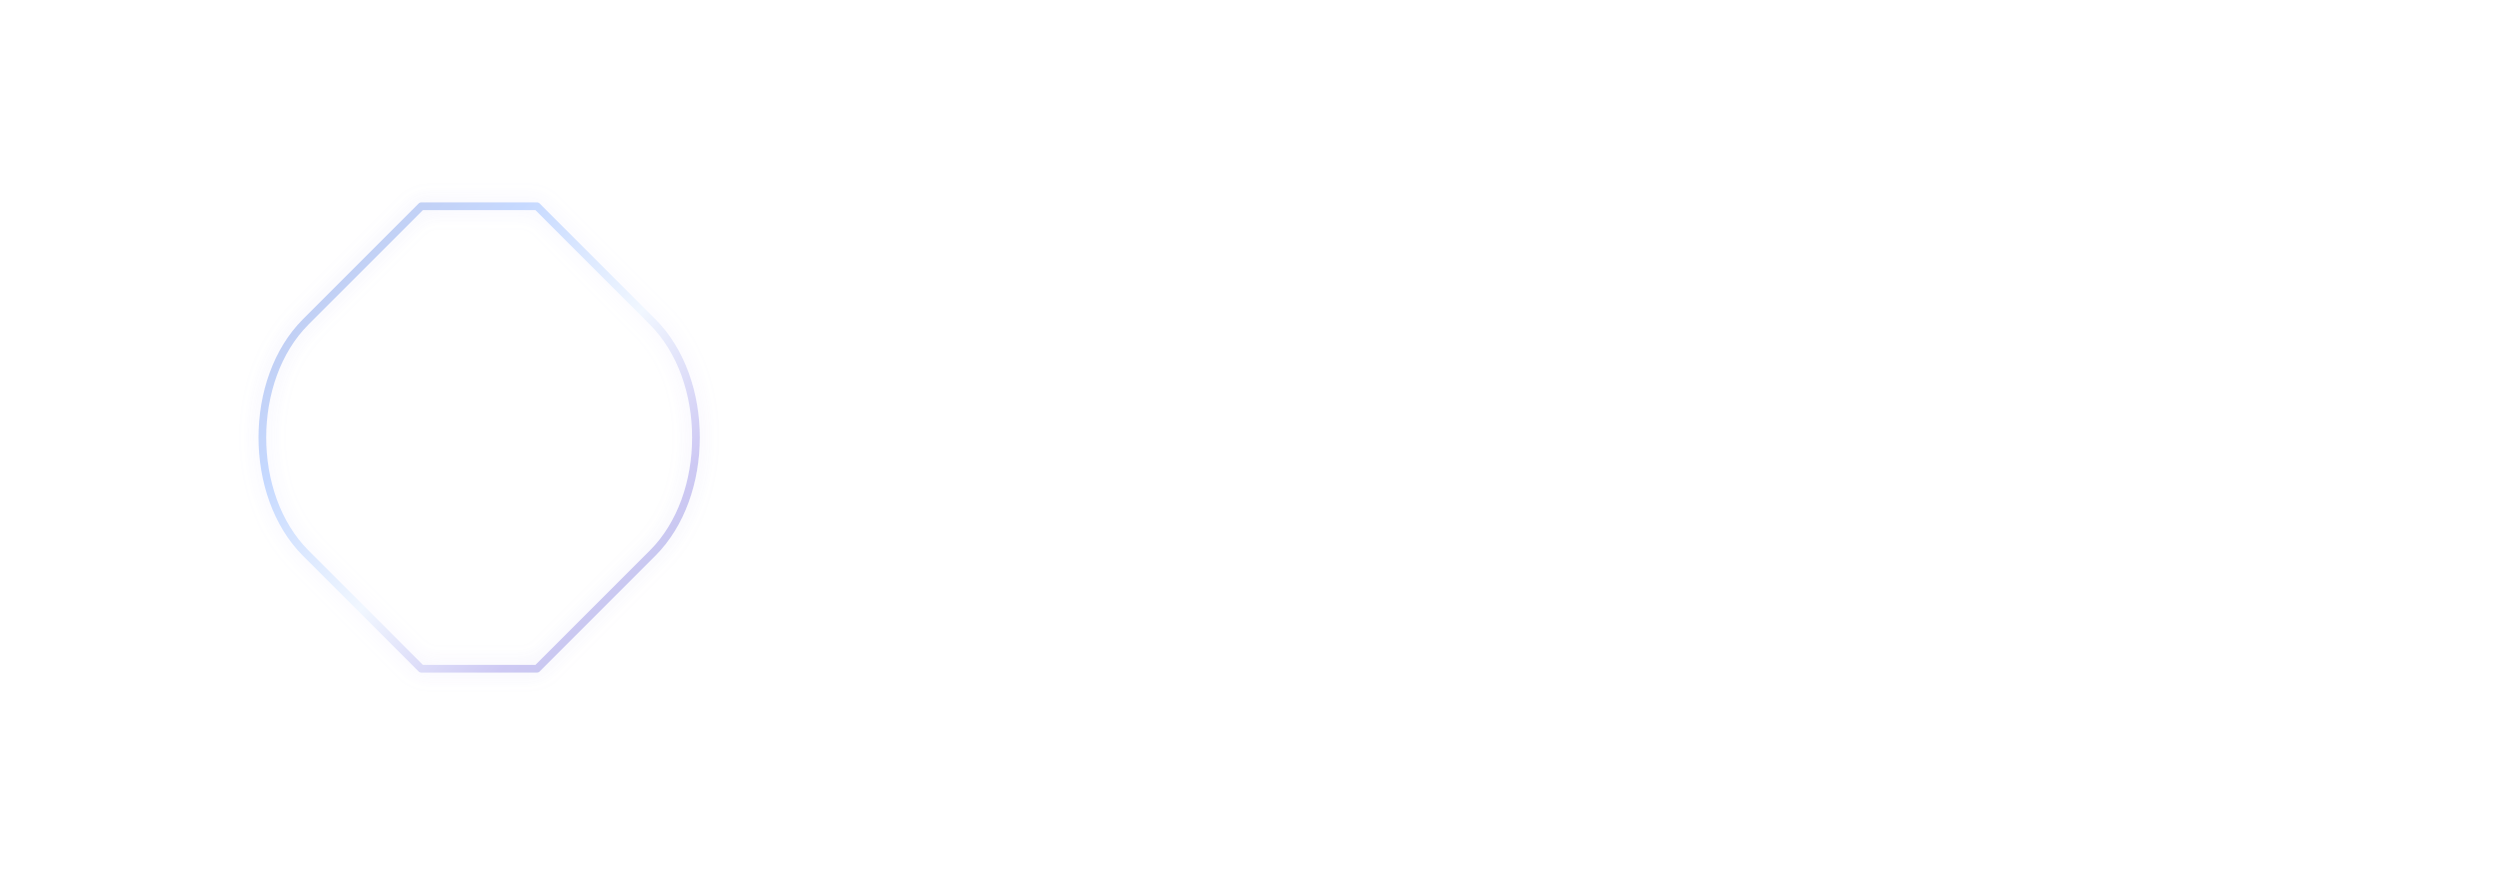
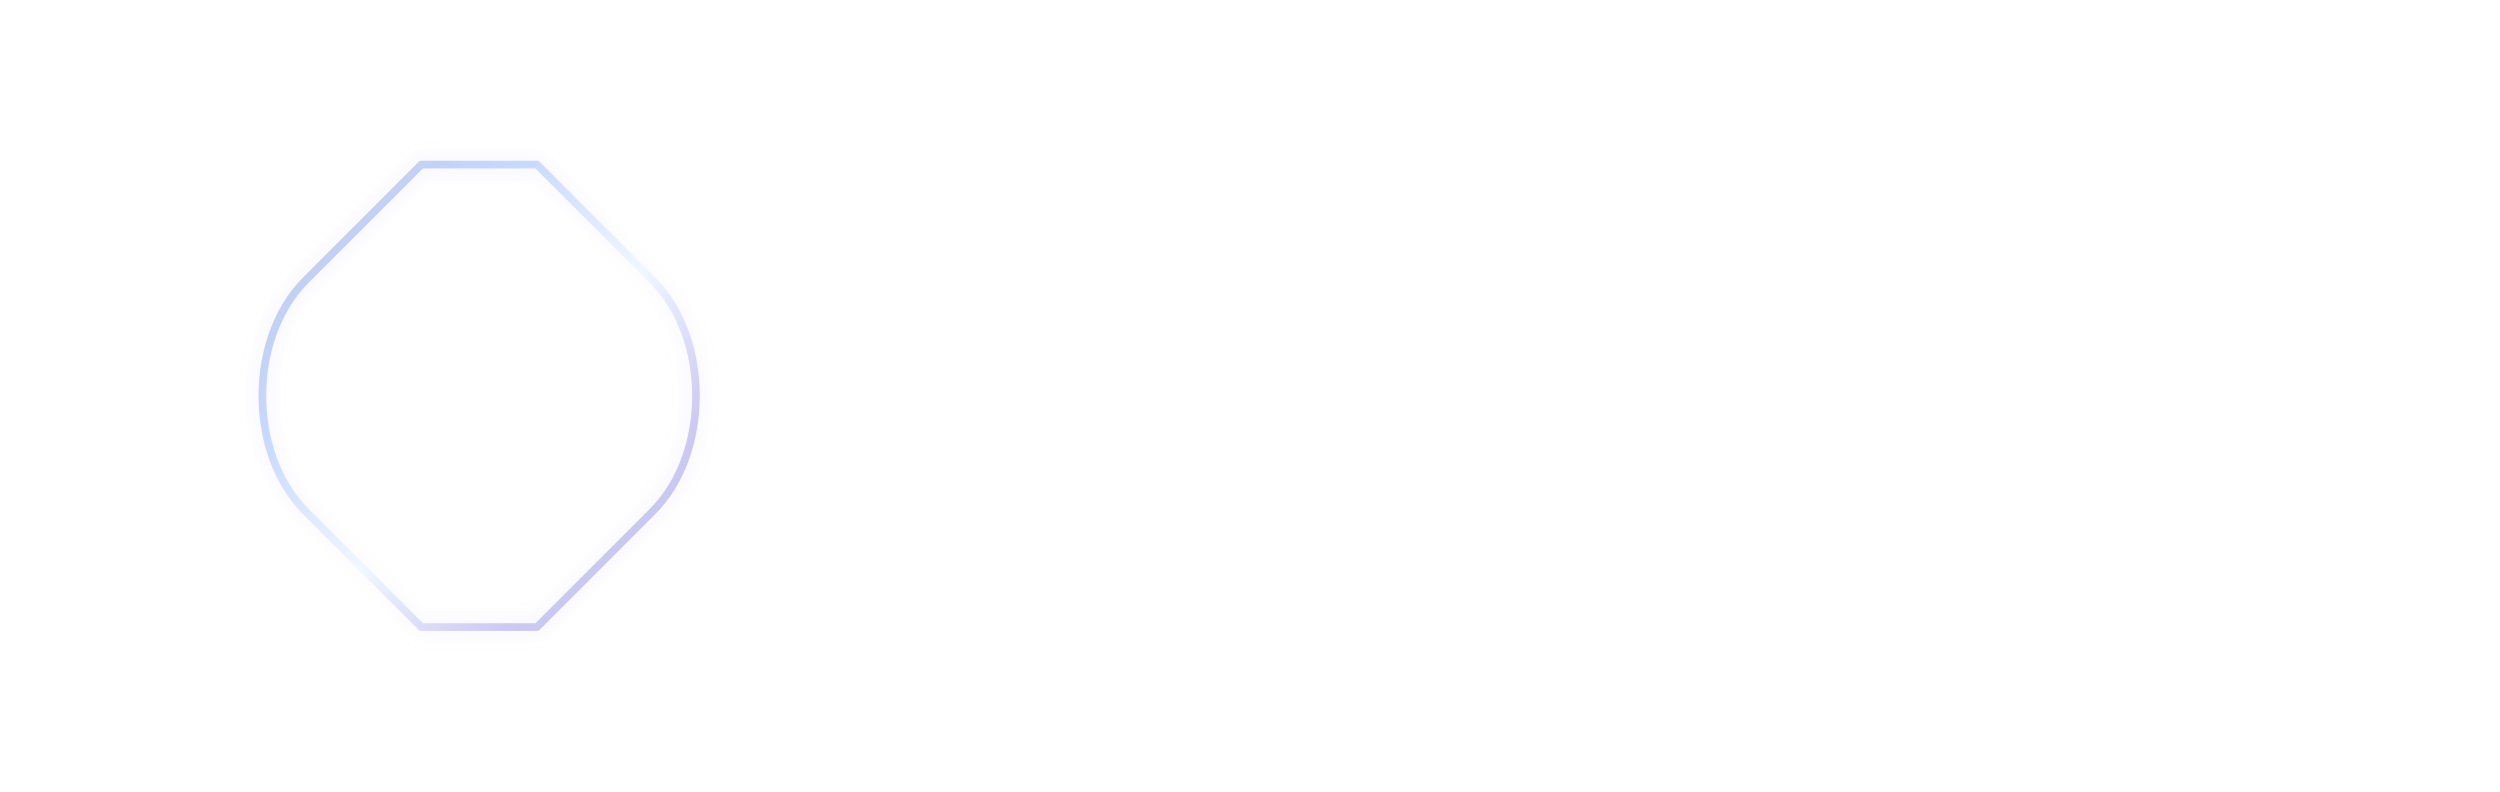
- <svg xmlns="http://www.w3.org/2000/svg" viewBox="0 0 1200 420" role="img" aria-labelledby="t d" data-hw-component="banner" data-hw-chromatic="cobalt-sapphire" data-hw-variant="v18-cobalt-chirp-grand" data-protocol="hw-v1">
+ <svg xmlns="http://www.w3.org/2000/svg" viewBox="0 0 1200 380" role="img" aria-labelledby="t d" data-hw-component="banner" data-hw-chromatic="cobalt-sapphire" data-hw-variant="v18-cobalt-chirp-grand" data-protocol="hw-v1">
  <defs>
    <linearGradient id="sg" x1="0%" y1="0%" x2="100%" y2="100%">
      <stop offset="0%" stop-color="#1838b0">
        <animate attributeName="stop-color" values="#1838b0;#2850d8;#1030a0;#1838b0" dur="5.236s" repeatCount="indefinite" calcMode="spline" keySplines="0.42 0 0.58 1;0.42 0 0.58 1;0.42 0 0.58 1" />
      </stop>
      <stop offset="30%" stop-color="#4080ff">
        <animate attributeName="stop-color" values="#4080ff;#60a0ff;#3070f0;#4080ff" dur="3.236s" repeatCount="indefinite" calcMode="spline" keySplines="0.42 0 0.58 1;0.42 0 0.58 1;0.42 0 0.58 1" />
      </stop>
      <stop offset="55%" stop-color="#d0e4ff">
        <animate attributeName="stop-color" values="#d0e4ff;#e8f0ff;#b8d4ff;#d0e4ff" dur="8.472s" repeatCount="indefinite" calcMode="spline" keySplines="0.42 0 0.58 1;0.42 0 0.58 1;0.42 0 0.58 1" />
      </stop>
      <stop offset="78%" stop-color="#5848d8">
        <animate attributeName="stop-color" values="#5848d8;#7060f0;#4838c0;#5848d8" dur="5.236s" repeatCount="indefinite" calcMode="spline" keySplines="0.42 0 0.58 1;0.42 0 0.58 1;0.42 0 0.58 1" />
      </stop>
      <stop offset="100%" stop-color="#2040b0" />
      <animateTransform attributeName="gradientTransform" type="rotate" from="0 .5 .5" to="360 .5 .5" dur="13.708s" repeatCount="indefinite" />
    </linearGradient>
    <linearGradient id="tg" gradientUnits="userSpaceOnUse" x1="460" y1="0" x2="1100" y2="0">
-       <stop offset="0%" stop-color="#2040b8">
-         <animate attributeName="stop-color" values="#2040b8;#3058d0;#1830a0;#2040b8" dur="5.236s" repeatCount="indefinite" calcMode="spline" keySplines="0.42 0 0.58 1;0.42 0 0.58 1;0.42 0 0.58 1" />
+       <stop offset="0%" stop-color="#1432c4">
+         <animate attributeName="stop-color" values="#1432c4;#2348e8;#0f28a8;#1432c4" dur="5.236s" repeatCount="indefinite" calcMode="spline" keySplines="0.42 0 0.58 1;0.42 0 0.58 1;0.42 0 0.58 1" />
      </stop>
-       <stop offset="35%" stop-color="#4878f0">
-         <animate attributeName="stop-color" values="#4878f0;#5890ff;#3868e0;#4878f0" dur="3.236s" repeatCount="indefinite" calcMode="spline" keySplines="0.42 0 0.58 1;0.42 0 0.58 1;0.42 0 0.58 1" />
+       <stop offset="35%" stop-color="#3f78ff">
+         <animate attributeName="stop-color" values="#3f78ff;#5a98ff;#2f64f5;#3f78ff" dur="3.236s" repeatCount="indefinite" calcMode="spline" keySplines="0.42 0 0.58 1;0.42 0 0.58 1;0.42 0 0.58 1" />
      </stop>
-       <stop offset="70%" stop-color="#3858cc">
-         <animate attributeName="stop-color" values="#3858cc;#4868e0;#2848b8;#3858cc" dur="8.472s" repeatCount="indefinite" calcMode="spline" keySplines="0.42 0 0.58 1;0.42 0 0.58 1;0.42 0 0.58 1" />
+       <stop offset="70%" stop-color="#2f50da">
+         <animate attributeName="stop-color" values="#2f50da;#4066f0;#2342c2;#2f50da" dur="8.472s" repeatCount="indefinite" calcMode="spline" keySplines="0.42 0 0.58 1;0.42 0 0.58 1;0.42 0 0.58 1" />
      </stop>
-       <stop offset="100%" stop-color="#5048c8">
-         <animate attributeName="stop-color" values="#5048c8;#6058e0;#4038b0;#5048c8" dur="5.236s" repeatCount="indefinite" calcMode="spline" keySplines="0.42 0 0.58 1;0.42 0 0.58 1;0.42 0 0.58 1" />
+       <stop offset="100%" stop-color="#5a3ce0">
+         <animate attributeName="stop-color" values="#5a3ce0;#6c4ef2;#4a2ec8;#5a3ce0" dur="5.236s" repeatCount="indefinite" calcMode="spline" keySplines="0.42 0 0.58 1;0.42 0 0.58 1;0.42 0 0.58 1" />
      </stop>
    </linearGradient>
    <radialGradient id="inner" cx="50%" cy="50%" r="60%">
      <stop offset="0%" stop-color="#4080ff" stop-opacity=".08" />
      <stop offset="60%" stop-color="#2848c0" stop-opacity=".03" />
      <stop offset="100%" stop-color="#1020a0" stop-opacity="0" />
    </radialGradient>
    <radialGradient id="node" cx="50%" cy="35%" r="55%">
      <stop offset="0%" stop-color="#ffffff" />
      <stop offset="30%" stop-color="#80b8ff" stop-opacity=".95" />
      <stop offset="100%" stop-color="#3060d0" stop-opacity="0" />
    </radialGradient>
    <filter id="ff" x="-15%" y="-15%" width="130%" height="130%">
      <feGaussianBlur in="SourceGraphic" stdDeviation="2.5" result="b1" />
      <feGaussianBlur in="SourceGraphic" stdDeviation="0.8" result="b2" />
      <feSpecularLighting in="b2" surfaceScale="4" specularConstant=".7" specularExponent="28" lighting-color="#e8f0ff" result="key">
        <fePointLight x="0" y="-40" z="100" />
      </feSpecularLighting>
      <feComposite in="key" in2="SourceAlpha" operator="in" result="keyIn" />
      <feSpecularLighting in="b1" surfaceScale="2" specularConstant=".3" specularExponent="12" lighting-color="#c0d0ff" result="rim">
        <fePointLight x="60" y="30" z="60" />
      </feSpecularLighting>
      <feComposite in="rim" in2="SourceAlpha" operator="in" result="rimIn" />
      <feColorMatrix in="b1" type="matrix" values="0.5 0 0.2 0 0 0 0.35 0.15 0 0 0.2 0.1 1.0 0 0 0 0 0 0.4 0" result="cg" />
      <feMerge>
        <feMergeNode in="cg" />
        <feMergeNode in="rimIn" />
        <feMergeNode in="keyIn" />
        <feMergeNode in="SourceGraphic" />
      </feMerge>
    </filter>
    <filter id="nf" x="-12%" y="-12%" width="124%" height="124%">
      <feGaussianBlur in="SourceGraphic" stdDeviation="1.8" result="b" />
      <feSpecularLighting in="b" surfaceScale="4" specularConstant=".6" specularExponent="25" lighting-color="#ffffff" result="sp">
        <fePointLight x="10" y="-8" z="50" />
      </feSpecularLighting>
      <feComposite in="sp" in2="SourceAlpha" operator="in" result="spIn" />
      <feColorMatrix in="b" type="matrix" values="0 0 0.1 0 0 0.2 0.6 0.5 0 0.08 0.2 0.5 0.8 0 0.12 0 0 0 0.6 0" result="g" />
      <feMerge>
        <feMergeNode in="g" />
        <feMergeNode in="spIn" />
        <feMergeNode in="SourceGraphic" />
      </feMerge>
    </filter>
    <filter id="tf" x="-4%" y="-15%" width="108%" height="130%">
-       <feGaussianBlur in="SourceGraphic" stdDeviation="3.5" result="b" />
+       <feGaussianBlur in="SourceGraphic" stdDeviation="2.4" result="b" />
      <feColorMatrix in="b" type="matrix" values="0.1 0 0.35 0 0.03 0.06 0.08 0.3 0 0.02 0.12 0.05 0.7 0 0.05 0 0 0 0.18 0" result="g" />
      <feMerge>
        <feMergeNode in="g" />
        <feMergeNode in="SourceGraphic" />
      </feMerge>
    </filter>
  </defs>
  <style>
    svg{color-scheme:light dark}
    @keyframes breathe{0%,100%{opacity:.95;transform:scale(1)}50%{opacity:.78;transform:scale(.96)}}
    .na{animation:breathe 3.236s ease-in-out 2s infinite}
    @keyframes pulse{0%,100%{opacity:1}50%{opacity:.82}}
    .fi{animation:pulse 4.236s ease-in-out 2s infinite}
    @keyframes orbit{to{transform:rotate(360deg)}}
    .oa{transform-origin:0 0;opacity:0;animation:orbit 6.854s linear 2s infinite}
    .ob{transform-origin:0 0;opacity:0;animation:orbit 11.09s linear 2s infinite}
    @media(prefers-reduced-motion:reduce){
      *,*::before,*::after{animation-duration:.01ms!important;animation-iteration-count:1!important}
    }
  </style>
-   <g transform="translate(230,210) scale(1.85)">
+   <g transform="translate(230,190) scale(1.85)">
    <g filter="url(#ff)">
      <g stroke="url(#sg)" stroke-width="2.5" stroke-linecap="round" fill="none" opacity="0">
        <animate attributeName="opacity" values="0.3;0.5;0.65;0.8;0.9;0.95" dur="1.2s" fill="freeze" calcMode="spline" keySplines="0.1 0 0.9 1;0.1 0 0.9 1;0.1 0 0.9 1;0.1 0 0.9 1;0.1 0 0.9 1" />
        <animate attributeName="stroke-dasharray" values="20,20;14,14;8,8;4,4;2,2;82,0" dur="1.2s" fill="freeze" calcMode="spline" keySplines="0.1 0 0.9 1;0.1 0 0.9 1;0.1 0 0.9 1;0.1 0 0.9 1;0.1 0 0.9 1" />
        <line x1="0" y1="0" x2="0" y2="-80" />
        <line x1="0" y1="0" x2="80" y2="0" />
        <line x1="0" y1="0" x2="0" y2="80" />
        <line x1="0" y1="0" x2="-80" y2="0" />
      </g>
    </g>
    <g filter="url(#ff)">
      <g fill="none" stroke="url(#sg)" stroke-width="2.2" stroke-linecap="round" opacity="0">
        <animate attributeName="opacity" values="0.2;0.4;0.55;0.7;0.8;0.85" dur="1.2s" fill="freeze" begin="0.1s" calcMode="spline" keySplines="0.1 0 0.9 1;0.1 0 0.9 1;0.1 0 0.9 1;0.1 0 0.9 1;0.1 0 0.9 1" />
        <animate attributeName="stroke-dasharray" values="30,30;20,20;12,12;6,6;2,2;120,0" dur="1.2s" fill="freeze" begin="0.1s" calcMode="spline" keySplines="0.1 0 0.9 1;0.1 0 0.9 1;0.1 0 0.9 1;0.1 0 0.9 1;0.1 0 0.9 1" />
        <path d="M0,-80 C20,-60 60,-20 80,0" />
        <path d="M0,-80 C-20,-60 -60,-20 -80,0" />
        <path d="M0,80 C20,60 60,20 80,0" />
        <path d="M0,80 C-20,60 -60,20 -80,0" />
      </g>
    </g>
    <path d="M-15,-60 L-45,-30 C-60,-15 -60,15 -45,30 L-15,60 L15,60 L45,30 C60,15 60,-15 45,-30 L15,-60 Z" fill="url(#inner)" class="fi" opacity="0">
      <animate attributeName="opacity" values="0;0;0.2;0.5;0.8" dur="1.4s" fill="freeze" calcMode="spline" keySplines="1 0 1 0;0.4 0 0.6 1;0.4 0 0.6 1;0.2 0.8 1 1" />
    </path>
    <path d="M-15,-60 L-45,-30 C-60,-15 -60,15 -45,30 L-15,60 L15,60 L45,30 C60,15 60,-15 45,-30 L15,-60 Z" fill="none" stroke="url(#sg)" stroke-linejoin="round" stroke-linecap="round" filter="url(#ff)" stroke-width="2" opacity="0.3">
      <animate attributeName="stroke-dasharray" values="80,80;60,60;40,40;25,25;14,14;7,7;3,3;1,1;360,0" dur="1.2s" fill="freeze" calcMode="spline" keySplines="0.1 0 0.9 1;0.1 0 0.9 1;0.1 0 0.9 1;0.1 0 0.9 1;0.1 0 0.9 1;0.1 0 0.9 1;0.1 0 0.9 1;0.1 0 0.9 1" />
      <animate attributeName="stroke-width" values="2;2;2.5;3;3.5;4;4.5;5;5.5" dur="1.2s" fill="freeze" calcMode="spline" keySplines="0.1 0 0.9 1;0.1 0 0.9 1;0.1 0 0.9 1;0.1 0 0.9 1;0.1 0 0.9 1;0.1 0 0.9 1;0.1 0 0.9 1;0.1 0 0.9 1" />
      <animate attributeName="opacity" values="0.3;0.4;0.5;0.6;0.7;0.8;0.9;0.95;1" dur="1.2s" fill="freeze" calcMode="spline" keySplines="0.1 0 0.9 1;0.1 0 0.9 1;0.1 0 0.9 1;0.1 0 0.9 1;0.1 0 0.9 1;0.1 0 0.9 1;0.1 0 0.9 1;0.1 0 0.9 1" />
      <animate attributeName="stroke-width" values="5.5;7;5.5;4.8;4.5" dur="0.5s" begin="1.2s" fill="freeze" calcMode="spline" keySplines="0.4 0 0.2 1;0.4 0 0.2 1;0.4 0 0.2 1;0.4 0 0.2 1" />
    </path>
    <g fill="url(#node)" opacity="0" filter="url(#nf)">
      <animate attributeName="opacity" values="0;0;0.4;0.8" dur="1.4s" fill="freeze" calcMode="spline" keySplines="1 0 1 0;0.4 0 0.6 1;0.2 0.8 1 1" />
      <circle cx="-15" cy="-60" r="1.8" />
      <circle cx="15" cy="-60" r="1.8" />
      <circle cx="-45" cy="-30" r="1.8" />
      <circle cx="45" cy="-30" r="1.8" />
      <circle cx="-45" cy="30" r="1.8" />
      <circle cx="45" cy="30" r="1.8" />
      <circle cx="-15" cy="60" r="1.8" />
      <circle cx="15" cy="60" r="1.8" />
    </g>
    <g fill="url(#node)" opacity="0">
      <animate attributeName="opacity" values="0;0;0.3;0.6;0.9;0.95" dur="1.2s" fill="freeze" calcMode="spline" keySplines="0.1 0 0.9 1;0.1 0 0.9 1;0.1 0 0.9 1;0.1 0 0.9 1;0.1 0 0.9 1" />
      <circle cx="0" cy="0" r="5" class="na" filter="url(#nf)">
        <animateTransform attributeName="transform" type="scale" values="1;1.4;0.8;1" dur="1.4s" fill="freeze" calcMode="spline" keySplines="0.4 0 0.6 1;0.4 0 0.6 1;1 0 1 0" />
      </circle>
      <circle cx="0" cy="-80" r="4.2" class="na" filter="url(#nf)">
        <animateTransform attributeName="transform" type="translate" values="0,0;8,-12;-5,8;0,0" dur="1.3s" fill="freeze" calcMode="spline" keySplines="0.4 0 0.6 1;0.4 0 0.6 1;1 0 1 0" />
      </circle>
      <circle cx="80" cy="0" r="4.2" class="na" filter="url(#nf)">
        <animateTransform attributeName="transform" type="translate" values="0,0;-12,8;10,-5;0,0" dur="1.3s" fill="freeze" calcMode="spline" keySplines="0.4 0 0.6 1;0.4 0 0.6 1;1 0 1 0" />
      </circle>
      <circle cx="0" cy="80" r="4.2" class="na" filter="url(#nf)">
        <animateTransform attributeName="transform" type="translate" values="0,0;-8,-10;6,12;0,0" dur="1.3s" fill="freeze" calcMode="spline" keySplines="0.4 0 0.6 1;0.4 0 0.6 1;1 0 1 0" />
      </circle>
      <circle cx="-80" cy="0" r="4.2" class="na" filter="url(#nf)">
        <animateTransform attributeName="transform" type="translate" values="0,0;12,-8;-8,6;0,0" dur="1.3s" fill="freeze" calcMode="spline" keySplines="0.4 0 0.6 1;0.4 0 0.6 1;1 0 1 0" />
      </circle>
    </g>
    <g opacity="0">
      <animate attributeName="opacity" values="0;0;0.85" dur="0.4s" begin="1.5s" fill="freeze" calcMode="spline" keySplines="1 0 1 0;0.2 0.8 1 1" />
      <circle r="2" fill="#d0e4ff" filter="url(#nf)" class="oa">
        <animateMotion path="M0,-84 Q84,0 0,84 Q-84,0 0,-84" dur="6.854s" repeatCount="indefinite" />
      </circle>
      <circle r="1.5" fill="#b0c8ff" filter="url(#nf)" opacity=".9" class="ob">
        <animateMotion path="M84,0 Q0,-84 -84,0 Q0,84 84,0" dur="11.09s" repeatCount="indefinite" />
      </circle>
    </g>
  </g>
  <g opacity="0" filter="url(#tf)">
    <animate attributeName="opacity" values="0;0;1" dur="0.5s" begin="1.0s" fill="freeze" calcMode="spline" keySplines="1 0 1 0;0.16 1 0.3 1" />
    <animateTransform attributeName="transform" type="translate" values="0,10;0,10;0,0" dur="0.5s" begin="1.0s" fill="freeze" calcMode="spline" keySplines="1 0 1 0;0.16 1 0.3 1" />
-     <text x="470" y="242" font-family="'Inter','SF Pro Display','Segoe UI',system-ui,sans-serif" font-size="113" font-weight="900" font-style="italic" fill="url(#tg)" letter-spacing="-3.5" style="-webkit-font-smoothing:antialiased">HyperWeave</text>
+     <text x="470" y="222" font-family="'Inter','SF Pro Display','Segoe UI',system-ui,sans-serif" font-size="113" font-weight="900" font-style="italic" fill="url(#tg)" letter-spacing="-3.5" style="-webkit-font-smoothing:antialiased">HyperWeave</text>
  </g>
  <line x1="470" y1="260" x2="960" y2="260" stroke="url(#sg)" stroke-width=".9" opacity="0">
    <animate attributeName="opacity" values="0;0;0.35" dur="0.3s" begin="1.2s" fill="freeze" calcMode="spline" keySplines="1 0 1 0;0.16 1 0.3 1" />
  </line>
  <text x="473" y="286" fill="url(#tg)" opacity="0" font-family="'JetBrains Mono','SF Mono','Fira Code',monospace" font-size="15" font-weight="500" letter-spacing="7" style="-webkit-font-smoothing:antialiased">
    <animate attributeName="opacity" values="0;0;0.65" dur="0.3s" begin="1.3s" fill="freeze" calcMode="spline" keySplines="1 0 1 0;0.16 1 0.3 1" />
    WHERE VECTORS MEET VISION
  </text>
  <text x="473" y="316" fill="url(#tg)" opacity="0" font-family="'JetBrains Mono','SF Mono','Fira Code',monospace" font-size="12" font-weight="600" letter-spacing="6" style="-webkit-font-smoothing:antialiased">
    <animate attributeName="opacity" values="0;0;0.45" dur="0.3s" begin="1.4s" fill="freeze" calcMode="spline" keySplines="1 0 1 0;0.16 1 0.3 1" />
    INNERAURA LABS
  </text>
</svg>
